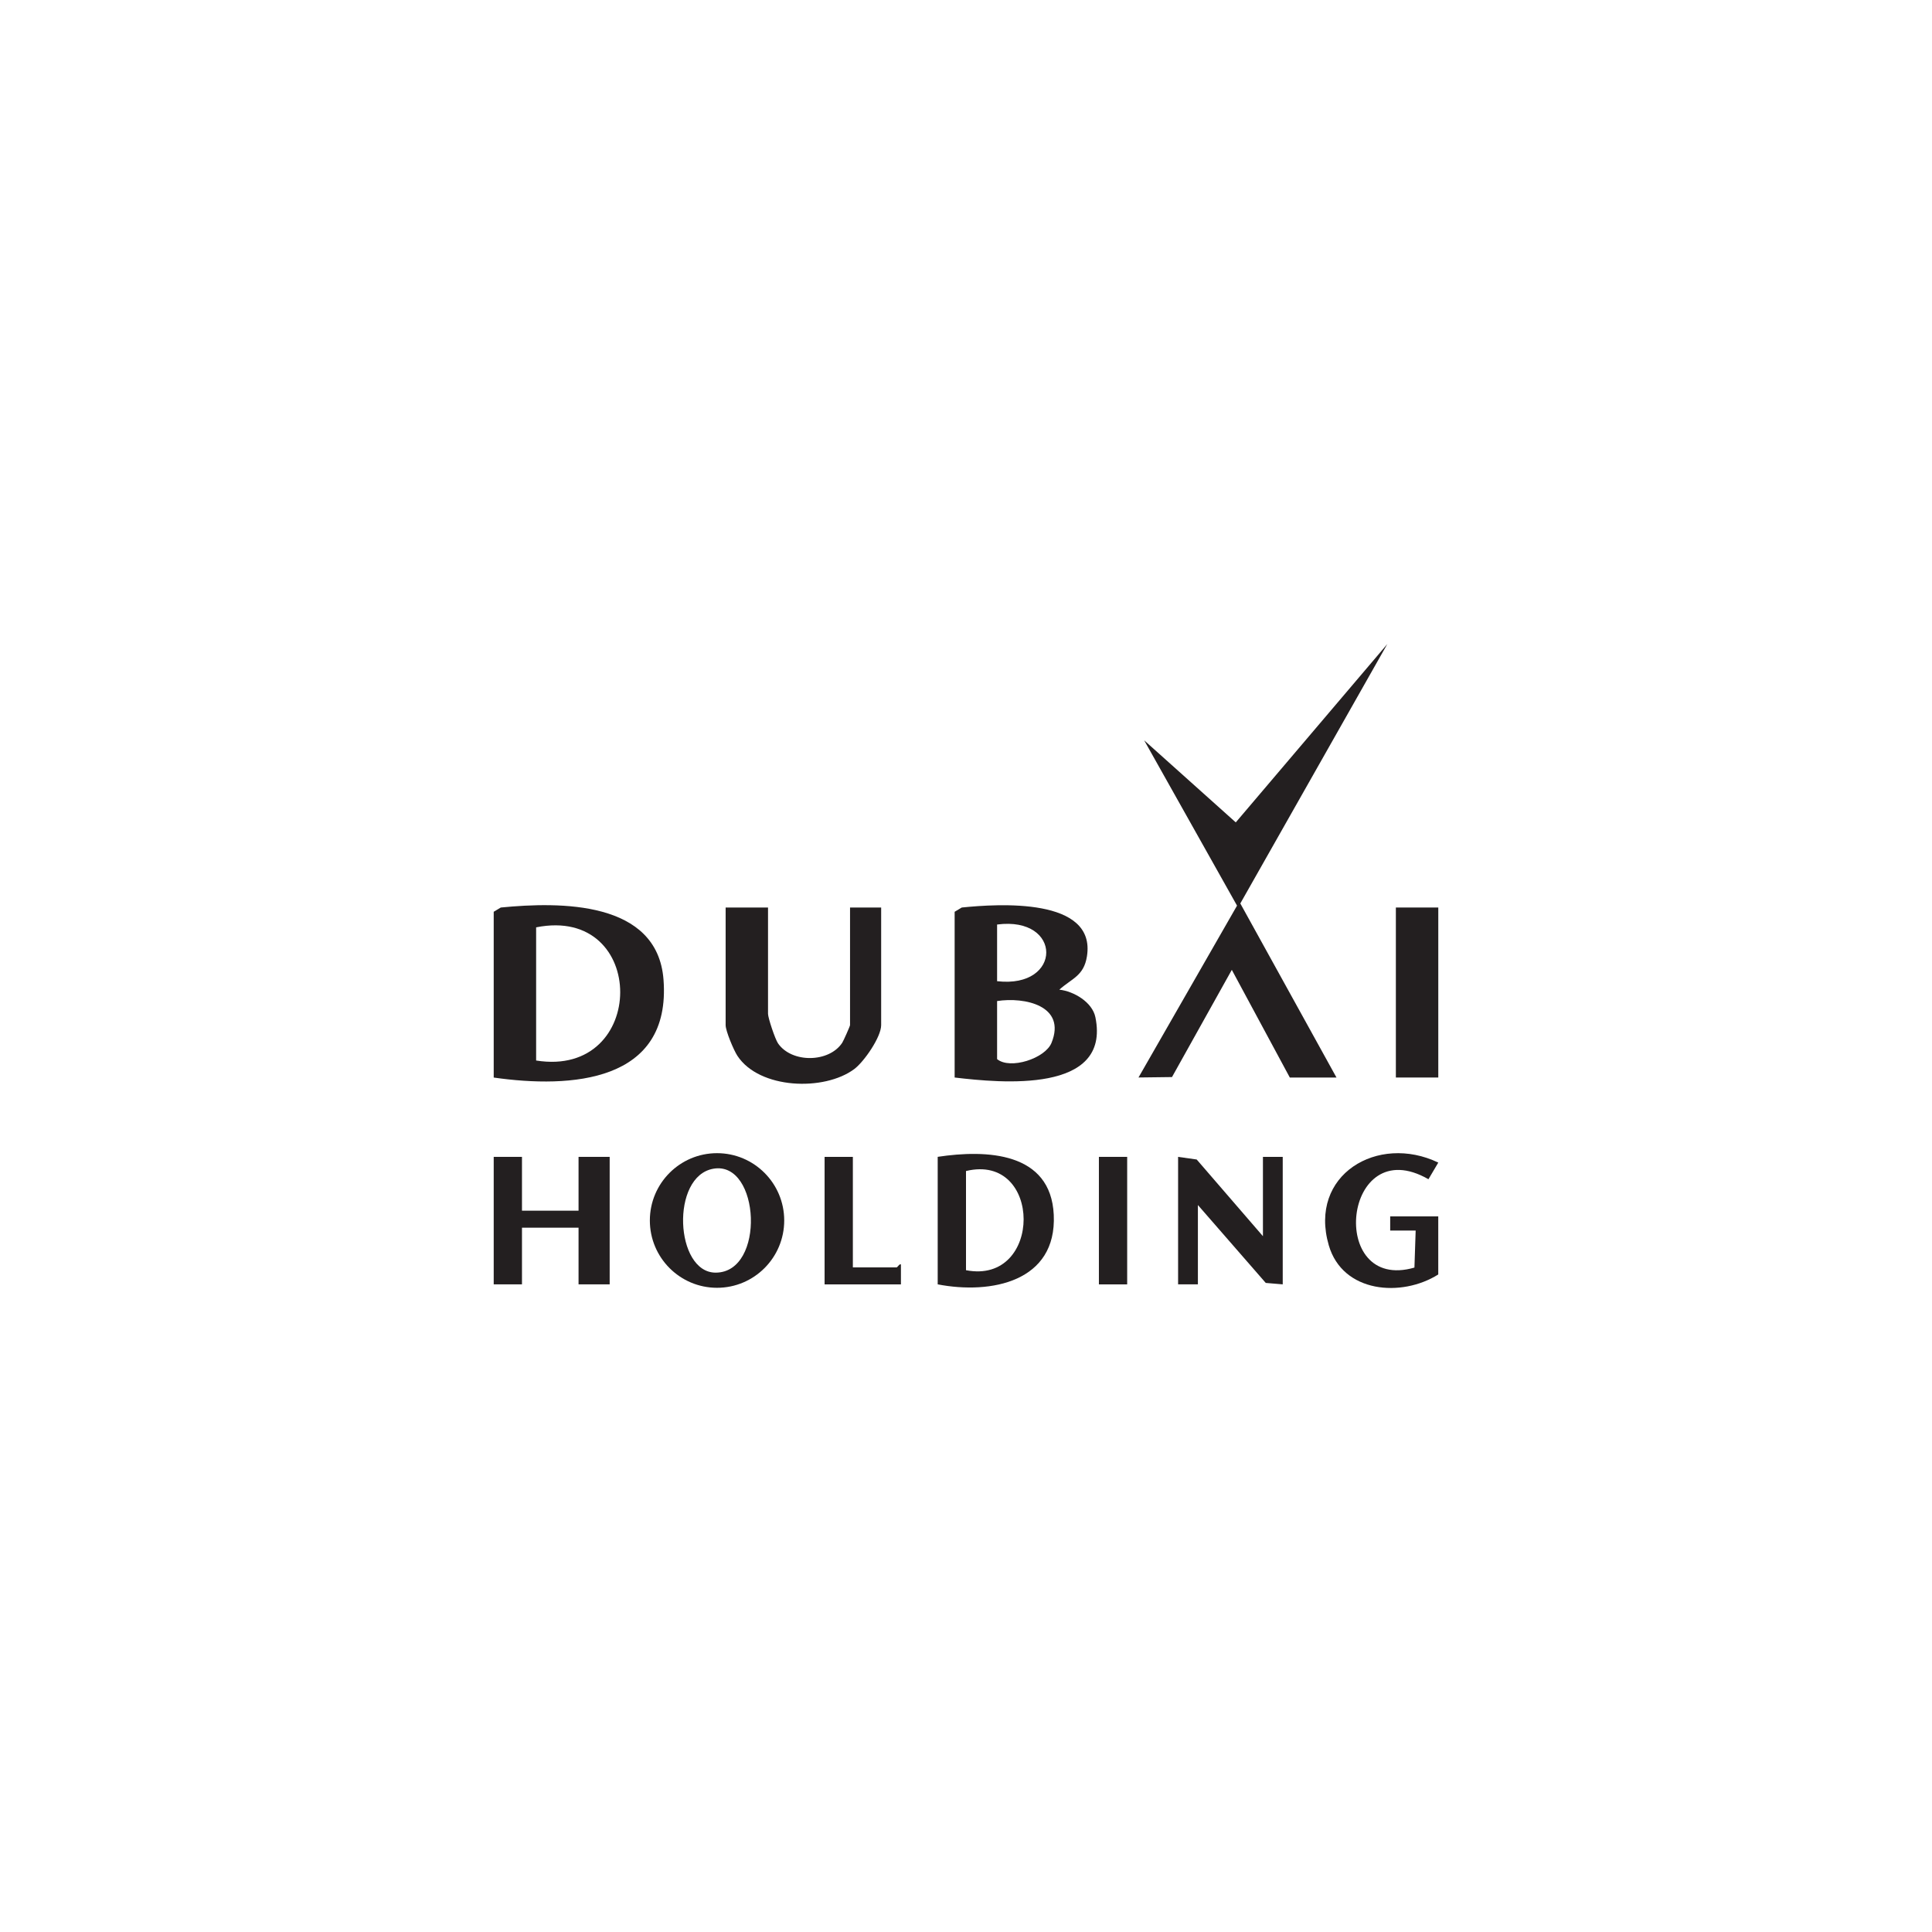
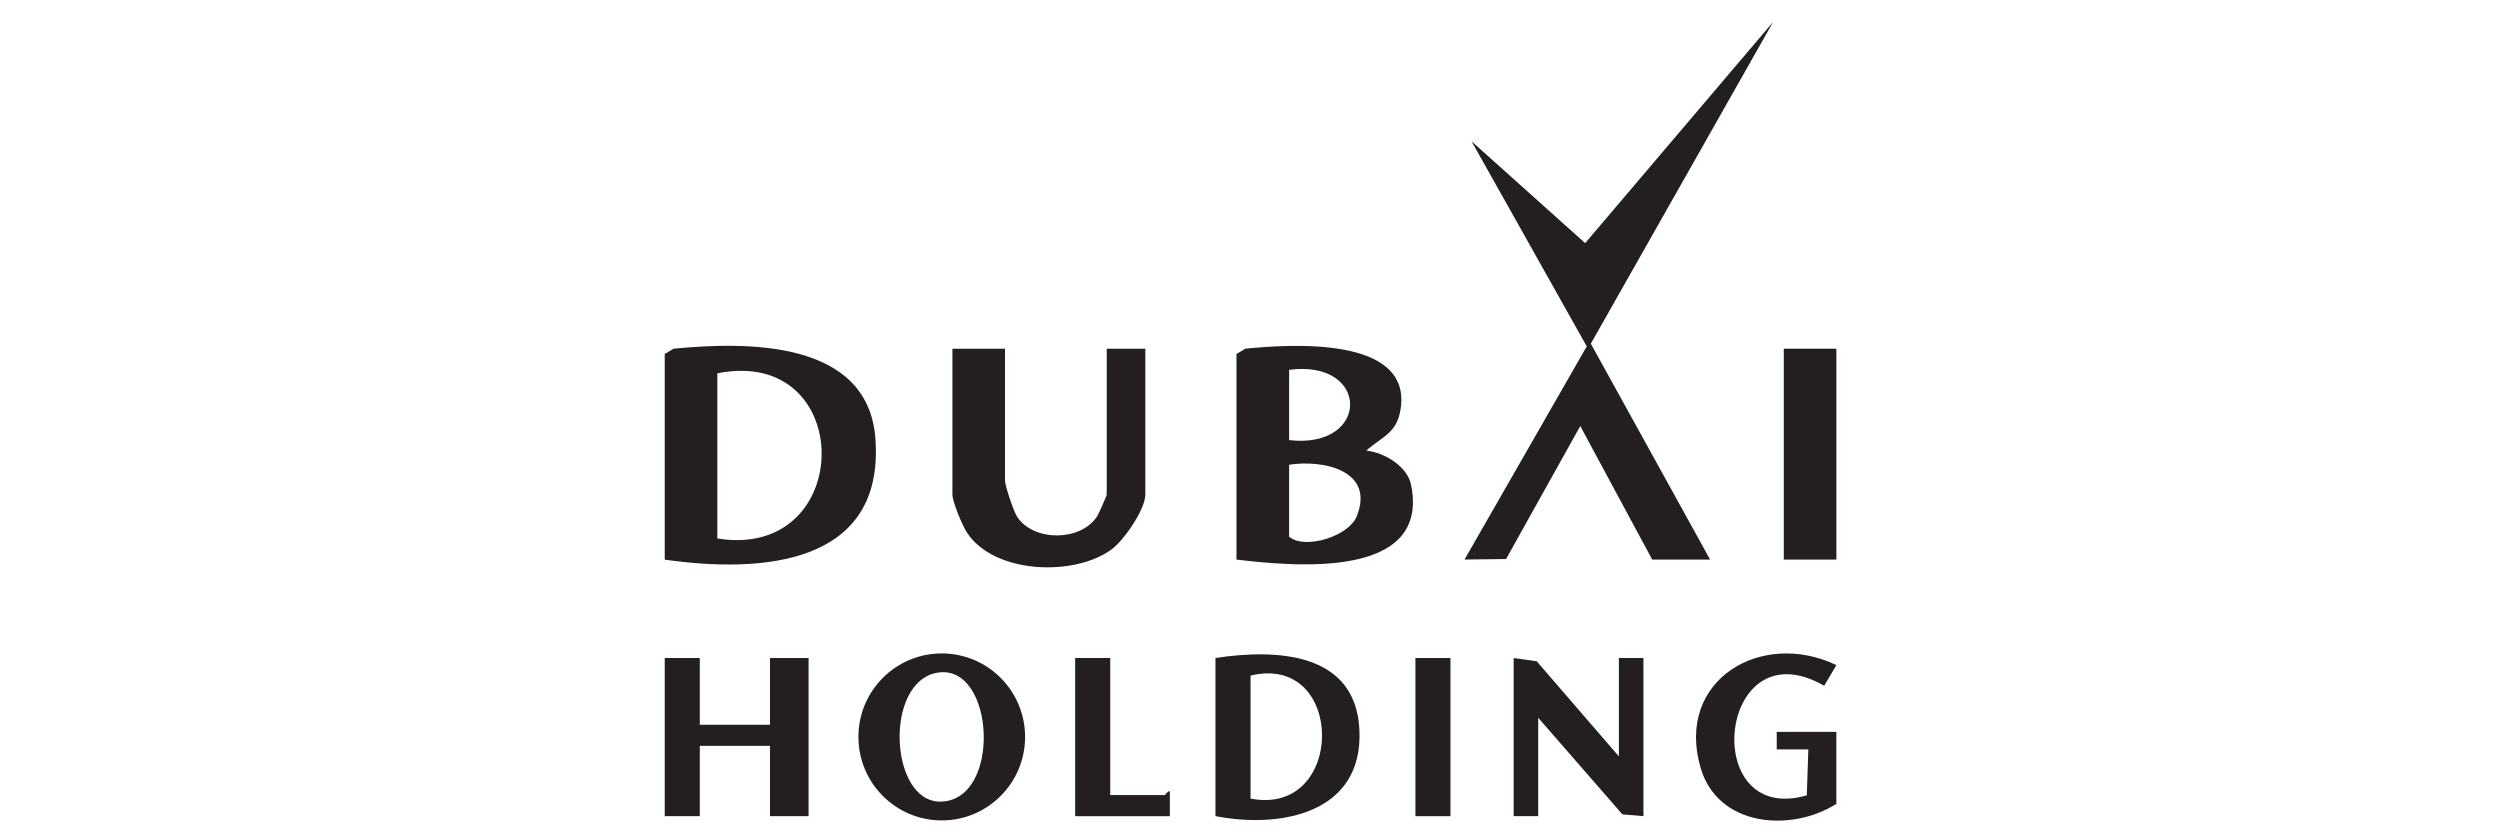
- <svg xmlns="http://www.w3.org/2000/svg" id="Layer_1" version="1.1" viewBox="0 0 595.28 595.28">
+ <svg xmlns="http://www.w3.org/2000/svg" id="Layer_1" version="1.1" viewBox="-13 193 621 207">
  <defs>
    <style>
      .st0 {
        fill: #231f20;
      }
    </style>
  </defs>
  <g>
    <polygon class="st0" points="411.79 332 397.41 332 379.54 298.83 361.11 331.86 350.79 331.99 381.15 279.04 352.54 228.11 380.76 253.39 427.46 198.43 382.16 278.37 411.79 332" />
    <path class="st0" d="M152.12,332v-51.07l2.18-1.31c18.25-1.78,48.28-2.17,50.14,22.23,2.42,31.69-28.53,33.56-52.32,30.16ZM165.19,326.76c34.48,5.53,34.6-47.94,0-41.03v41.03Z" />
    <path class="st0" d="M294.15,280.93l2.18-1.31c11.16-1.13,41.5-3.2,38.57,15.07-.96,6.01-4.6,6.75-8.51,10.24,4.47.49,10.17,3.84,11.12,8.5,4.82,23.6-29.14,20.25-43.37,18.57v-51.07ZM307.22,302.32c20.18,2.35,20.22-20.1,0-17.46v17.46ZM307.22,308.43v17.9c4.02,3.31,14.81-.19,16.77-5.02,4.64-11.44-8.27-14.19-16.77-12.87Z" />
    <path class="st0" d="M236.64,279.62v32.74c0,1.27,2.18,7.82,3.09,9.13,4.24,6.12,15.7,5.97,19.77-.19.39-.59,2.41-5.14,2.41-5.44v-36.23h9.59v36.23c0,3.66-5.26,11.27-8.28,13.53-9.25,6.91-29.25,6.22-36.01-4.07-1.15-1.75-3.63-7.66-3.63-9.46v-36.23h13.07Z" />
    <path class="st0" d="M241.63,376.05c0,11.45-9.27,20.74-20.7,20.74s-20.7-9.29-20.7-20.74,9.27-20.74,20.7-20.74,20.7,9.29,20.7,20.74ZM219.87,360.09c-13.35,2.23-11.9,32.06.65,32.03,15.41-.04,13.69-34.42-.65-32.03Z" />
    <path class="st0" d="M288.92,395.73v-39.29c15.02-2.27,34.85-1.55,35.76,17.86.97,20.61-19.28,24.61-35.76,21.43ZM297.64,391.37c23.7,4.59,23.65-36.25,0-30.56v30.56Z" />
    <polygon class="st0" points="160.83 356.45 160.83 373.03 178.26 373.03 178.26 356.45 187.85 356.45 187.85 395.73 178.26 395.73 178.26 378.27 160.83 378.27 160.83 395.73 152.12 395.73 152.12 356.45 160.83 356.45" />
    <polygon class="st0" points="389.13 380.89 389.13 356.45 395.23 356.45 395.23 395.73 390 395.29 369.09 371.29 369.09 395.73 362.99 395.73 362.99 356.45 368.72 357.26 389.13 380.89" />
    <path class="st0" d="M443.16,392.68c-11.34,7.14-29.46,5.71-33.74-8.98-6.34-21.77,15.12-34.43,33.74-25.49l-3.03,5.13c-26.39-15.14-31.3,35.04-4.32,27.22l.38-11.41h-7.85s0-4.36,0-4.36h14.81v17.9Z" />
    <rect class="st0" x="430.09" y="279.62" width="13.07" height="52.38" />
    <path class="st0" d="M262.78,356.45v34.05h13.51c.19,0,.99-1.31,1.3-.87v6.11s-23.52,0-23.52,0v-39.29h8.71Z" />
    <rect class="st0" x="338.59" y="356.45" width="8.71" height="39.29" />
  </g>
</svg>
